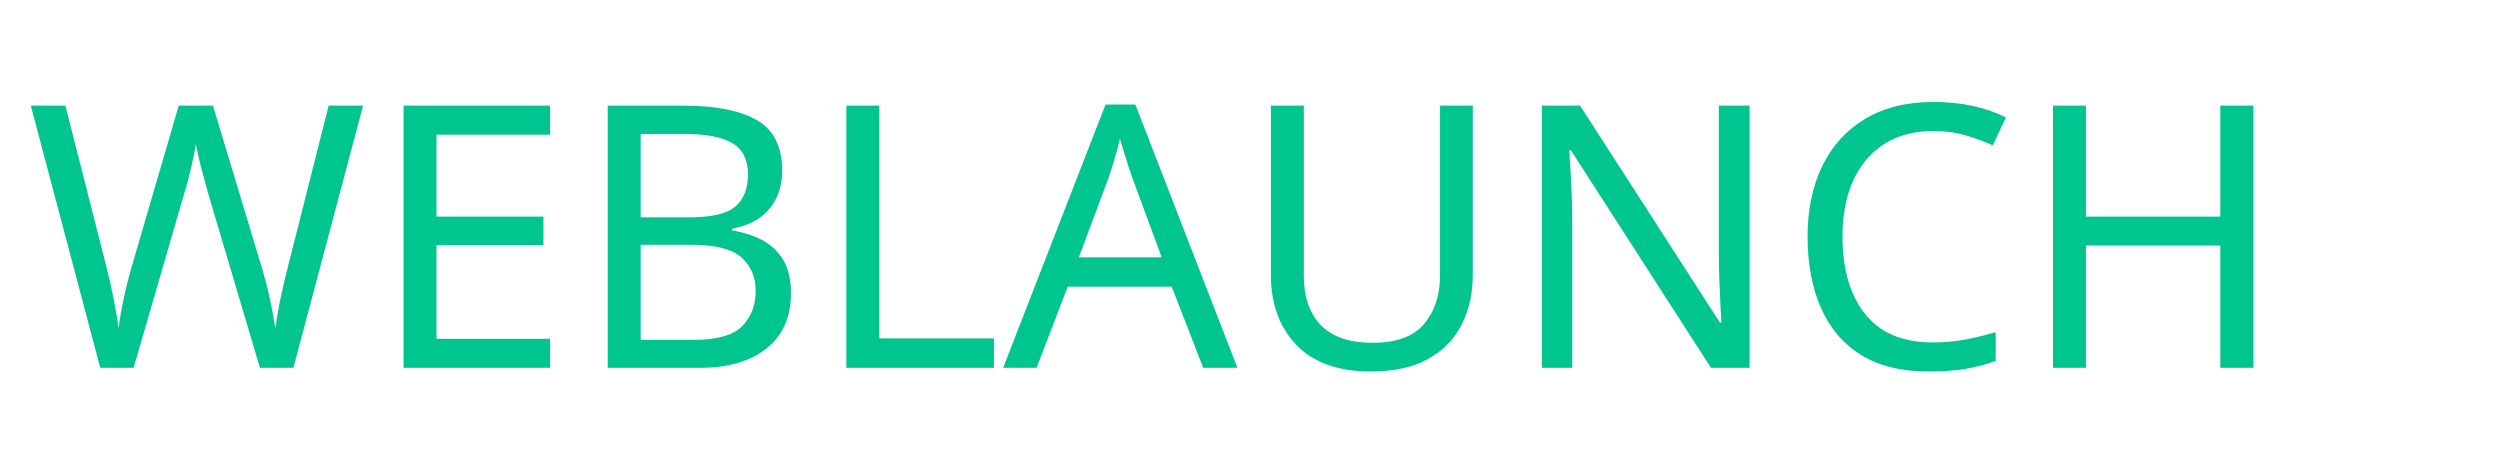
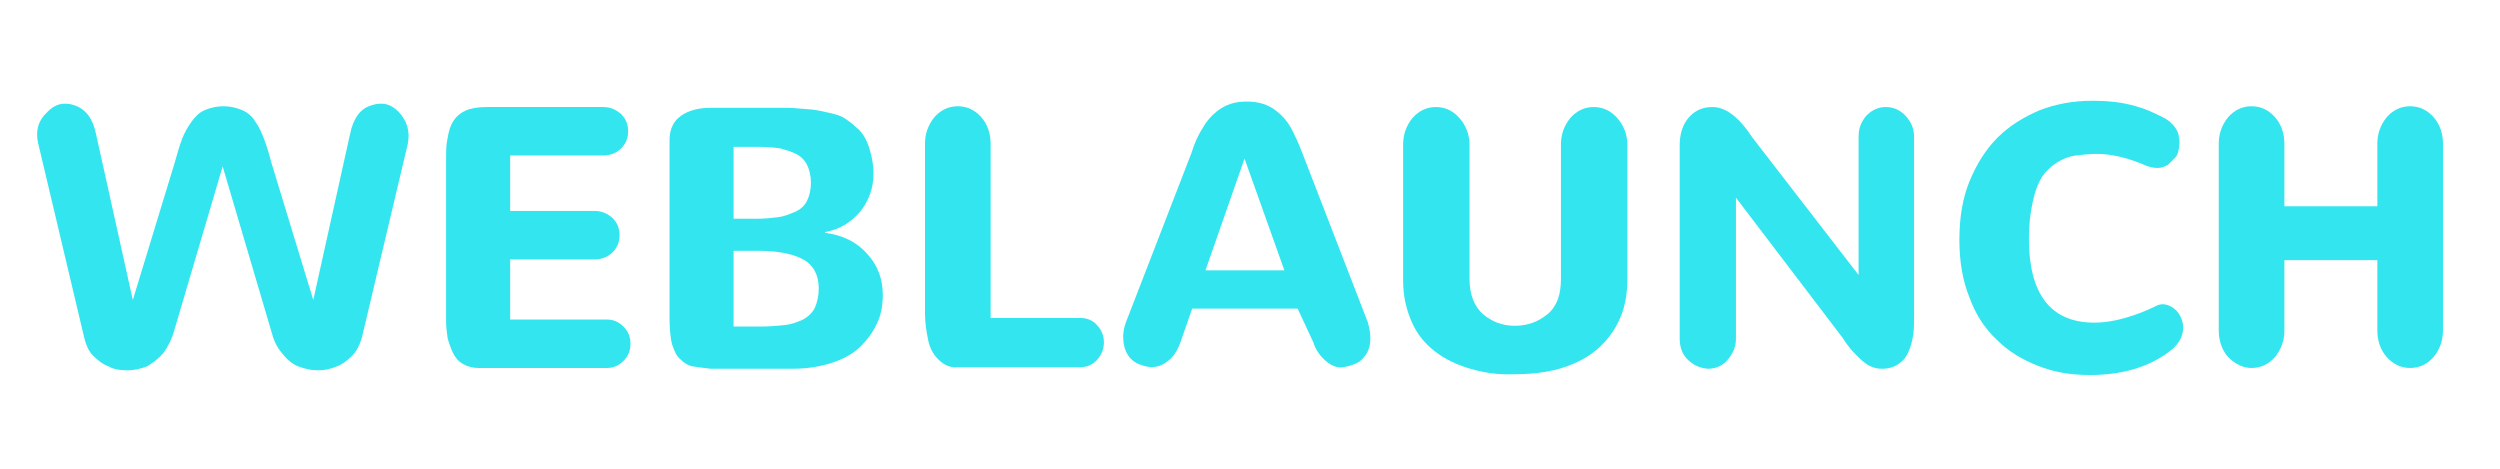
<svg xmlns="http://www.w3.org/2000/svg" version="1.1" id="Calque_1" x="0px" y="0px" viewBox="0 0 320 60" style="enable-background:new 0 0 320 60;" xml:space="preserve">
  <style type="text/css">
- 	.st0{fill:#00C58E;}
- 	.st1{font-family:'Nunito-Black';}
- 	.st2{font-size:47px;}
+ 	.st0{enable-background:new    ;}
+ 	.st1{fill:#32E5EF;}
</style>
-   <text transform="matrix(1 0 0 1 3.3823 47.0824)" class="st0 st1 st2">WEBLAUNCH</text>
+   <g class="st0">
+     <path class="st1" d="M45.1,45.5c-0.6,0.6-1.2,1.1-2,1.4c-0.7,0.3-1.5,0.5-2.4,0.5s-1.7-0.2-2.5-0.5s-1.5-0.9-2.1-1.7   c-0.7-0.8-1.1-1.7-1.4-2.9l-6.2-21l-6.2,21c-0.3,1.1-0.8,2.1-1.4,2.9c-0.7,0.8-1.4,1.3-2.1,1.7c-0.8,0.3-1.6,0.5-2.5,0.5   s-1.7-0.1-2.4-0.5c-0.8-0.3-1.4-0.8-2-1.4c-0.6-0.6-0.9-1.4-1.1-2.2L4.9,18.4c-0.4-1.6,0-3,1.1-4c1-1.1,2.2-1.4,3.6-0.9   s2.3,1.7,2.7,3.7L17,38.4l5.4-17.7c0.3-1.1,0.6-2.1,0.9-2.9s0.7-1.5,1.2-2.2s1-1.2,1.7-1.5s1.5-0.5,2.4-0.5s1.7,0.2,2.4,0.5   s1.3,0.8,1.7,1.5c0.5,0.7,0.8,1.4,1.1,2.2s0.6,1.7,0.9,2.9l5.4,17.7l4.7-21.2c0.4-2,1.3-3.3,2.7-3.7c1.4-0.5,2.6-0.2,3.6,0.9   s1.4,2.4,1.1,4l-5.9,24.9C46,44.2,45.7,44.9,45.1,45.5z" />
+     <path class="st1" d="M59.3,46.6c-0.6-0.3-1-0.8-1.3-1.4c-0.3-0.6-0.5-1.2-0.7-1.9c-0.1-0.7-0.2-1.4-0.2-2.1V20.4   c0-0.9,0-1.6,0.1-2.2s0.2-1.2,0.4-1.8c0.2-0.6,0.5-1.1,0.9-1.5s0.9-0.7,1.5-0.9c0.7-0.2,1.4-0.3,2.4-0.3h14.8   c0.9,0,1.6,0.3,2.3,0.9c0.6,0.6,0.9,1.3,0.9,2.2s-0.3,1.6-0.9,2.2s-1.4,0.9-2.3,0.9H65.3V27h10.8c0.9,0,1.6,0.3,2.3,0.9   c0.6,0.6,0.9,1.3,0.9,2.2c0,0.9-0.3,1.6-0.9,2.2s-1.4,0.9-2.3,0.9H65.3v7.7h12.4c0.8,0,1.5,0.3,2.1,0.9c0.6,0.6,0.9,1.3,0.9,2.2   s-0.3,1.6-0.9,2.2c-0.6,0.6-1.3,0.9-2.1,0.9H61.2C60.5,47.1,59.8,46.9,59.3,46.6z" />
+     <path class="st1" d="M88.7,46.9c-0.6-0.1-1.1-0.4-1.6-0.9c-0.5-0.4-0.8-1.1-1.1-2c-0.2-0.9-0.3-2-0.3-3.4V18c0-1.5,0.5-2.5,1.5-3.2   s2.3-1,3.8-1h6.6c0.1,0,0.4,0,0.6,0c0.9,0,1.7,0,2.1,0c0.5,0,1.1,0,2.1,0.1s1.6,0.1,2.1,0.2c0.5,0.1,1.1,0.2,1.9,0.4   s1.4,0.4,1.8,0.7s0.9,0.6,1.4,1.1c0.5,0.4,0.9,0.9,1.2,1.5s0.5,1.2,0.7,2s0.3,1.6,0.3,2.5c0,1.8-0.6,3.4-1.7,4.8   c-1.2,1.4-2.7,2.3-4.5,2.6v0.1c2.3,0.3,4.1,1.2,5.4,2.7c1.4,1.5,2,3.3,2,5.3c0,1.2-0.2,2.4-0.7,3.5s-1.2,2.1-2.1,3   s-2.1,1.6-3.6,2.1s-3.2,0.8-5.2,0.8H91C90.1,47.1,89.3,47,88.7,46.9z M96.8,28c1.1,0,2-0.1,2.8-0.2s1.5-0.4,2.2-0.7   c0.7-0.3,1.2-0.8,1.5-1.4s0.5-1.4,0.5-2.3s-0.2-1.7-0.5-2.3c-0.3-0.6-0.8-1.1-1.4-1.4s-1.3-0.5-2-0.7c-0.7-0.1-1.6-0.2-2.6-0.2   h-3.4V28H96.8z M97.2,41.8c1.3,0,2.4-0.1,3.3-0.2c0.9-0.1,1.6-0.4,2.3-0.7c0.7-0.4,1.2-0.9,1.5-1.5c0.3-0.7,0.5-1.5,0.5-2.5   c0-1.7-0.7-3-2-3.7s-3.2-1.1-5.8-1.1h-3.1v9.7H97.2z" />
+     <path class="st1" d="M120.1,46c-0.7-0.7-1.1-1.5-1.3-2.5c-0.2-1-0.4-2.1-0.4-3.3V18.4c0-1.3,0.4-2.4,1.2-3.4c0.8-0.9,1.8-1.4,3-1.4   s2.2,0.5,3,1.4s1.2,2.1,1.2,3.4v22.3h11.5c0.8,0,1.6,0.3,2.1,0.9c0.6,0.6,0.9,1.4,0.9,2.2c0,0.9-0.3,1.6-0.9,2.3   c-0.6,0.6-1.3,0.9-2.1,0.9h-15.7C121.6,47.1,120.8,46.7,120.1,46z" />
+     <path class="st1" d="M166.1,39.5h-13.5l-1.5,4.3c-0.4,1.1-0.9,1.9-1.6,2.4c-0.7,0.6-1.5,0.8-2.2,0.8c-0.8-0.1-1.5-0.3-2.1-0.7   s-1.1-1.1-1.3-2s-0.2-1.9,0.2-3l8.4-21.7c0.4-1.3,0.9-2.4,1.5-3.3c0.5-0.9,1.1-1.5,1.7-2c0.6-0.5,1.2-0.8,1.8-1s1.3-0.3,2.1-0.3   s1.4,0.1,2.1,0.3c0.6,0.2,1.2,0.5,1.8,1s1.2,1.1,1.7,2s1,2,1.5,3.3l8.4,21.7c0.3,1.1,0.4,2.1,0.2,3s-0.7,1.5-1.3,2   c-0.7,0.4-1.4,0.6-2.1,0.7c-0.8,0.1-1.5-0.2-2.2-0.8s-1.3-1.4-1.6-2.4L166.1,39.5z M159.3,20.3l-5,14.3h10.1L159.3,20.3z" />
+     <path class="st1" d="M188.2,47.2c-1.7-0.5-3.2-1.2-4.5-2.2s-2.3-2.2-3-3.8s-1.1-3.3-1.1-5.3V18.5c0-1.3,0.4-2.4,1.2-3.4   c0.8-0.9,1.8-1.4,3-1.4s2.2,0.5,3,1.4s1.3,2.1,1.3,3.4v17.2c0,2,0.6,3.5,1.7,4.5c1.2,1,2.5,1.5,4.1,1.5s3-0.5,4.2-1.5   s1.7-2.5,1.7-4.5V18.5c0-1.3,0.4-2.4,1.2-3.4c0.8-0.9,1.8-1.4,3-1.4s2.2,0.5,3,1.4s1.3,2.1,1.3,3.4v17.3c0,2.6-0.6,4.8-1.9,6.7   c-1.2,1.8-2.9,3.2-5.1,4.1c-2.1,0.9-4.6,1.3-7.4,1.3C191.8,48,189.9,47.7,188.2,47.2z" />
+     <path class="st1" d="M216,46c-0.7-0.7-1-1.6-1-2.7V18.6c0-1.5,0.4-2.7,1.2-3.6c0.8-0.9,1.8-1.3,3-1.3c1.7,0,3.4,1.3,5.1,3.9   l13.6,17.6V17.5c0-1,0.3-1.9,1-2.7c0.7-0.7,1.5-1.1,2.5-1.1s1.8,0.4,2.5,1.1c0.7,0.8,1.1,1.6,1.1,2.7v22.7c0,1,0,1.9-0.1,2.6   c-0.1,0.7-0.3,1.5-0.6,2.2s-0.7,1.2-1.3,1.6c-0.6,0.4-1.3,0.6-2.1,0.6c-0.9,0-1.7-0.3-2.5-1s-1.7-1.6-2.5-2.9l-13.7-18v18.1   c0,1-0.4,1.9-1.1,2.7c-0.7,0.8-1.6,1.1-2.5,1.1C217.5,47.1,216.7,46.7,216,46z" />
+     <path class="st1" d="M260.8,46.8c-2-0.8-3.7-1.8-5.2-3.3c-1.5-1.4-2.7-3.2-3.5-5.4c-0.9-2.2-1.3-4.7-1.3-7.4c0-2.8,0.4-5.3,1.3-7.5   c0.9-2.2,2.1-4.1,3.6-5.6c1.5-1.5,3.3-2.6,5.4-3.5c2.1-0.8,4.3-1.2,6.7-1.2c2.1,0,3.9,0.2,5.6,0.7c1.1,0.3,2.3,0.8,3.8,1.6   c0.5,0.3,0.9,0.7,1.2,1.1c0.3,0.4,0.5,0.9,0.5,1.3c0.1,0.4,0.1,0.9,0,1.4s-0.2,0.9-0.5,1.2c-0.3,0.3-0.6,0.6-0.9,0.9   c-0.4,0.2-0.8,0.4-1.3,0.4s-1-0.1-1.5-0.3c-2.3-1-4.4-1.5-6.3-1.5c-1,0-1.9,0.1-2.7,0.2s-1.6,0.4-2.4,0.9s-1.4,1.1-1.9,1.8   c-0.5,0.8-0.9,1.8-1.2,3.2c-0.3,1.3-0.5,2.9-0.5,4.8c0,3.5,0.7,6.2,2.1,8s3.5,2.7,6.3,2.7c1.2,0,2.5-0.2,3.9-0.6   c1.4-0.4,2.7-0.9,3.9-1.5c0.7-0.4,1.4-0.3,2.1,0.1c0.8,0.5,1.2,1.2,1.4,2.1c0.2,1.3-0.3,2.5-1.6,3.5c-2.7,2.1-6.2,3.1-10.3,3.1   C264.9,48,262.8,47.6,260.8,46.8z" />
+     <path class="st1" d="M285.2,45.7c-0.8-0.9-1.2-2.1-1.2-3.4V18.4c0-1.3,0.4-2.4,1.2-3.4c0.8-0.9,1.8-1.4,3-1.4s2.2,0.5,3,1.4   s1.2,2.1,1.2,3.4v8h11.9v-8c0-1.3,0.4-2.4,1.2-3.4c0.8-0.9,1.8-1.4,3-1.4s2.2,0.5,3,1.4s1.2,2.1,1.2,3.4v23.9   c0,1.3-0.4,2.4-1.2,3.4c-0.8,0.9-1.8,1.4-3,1.4s-2.2-0.5-3-1.4s-1.2-2.1-1.2-3.4v-9h-11.9v9c0,1.3-0.4,2.4-1.2,3.4   c-0.8,0.9-1.8,1.4-3,1.4C287.1,47.1,286.1,46.6,285.2,45.7z" />
+   </g>
</svg>
